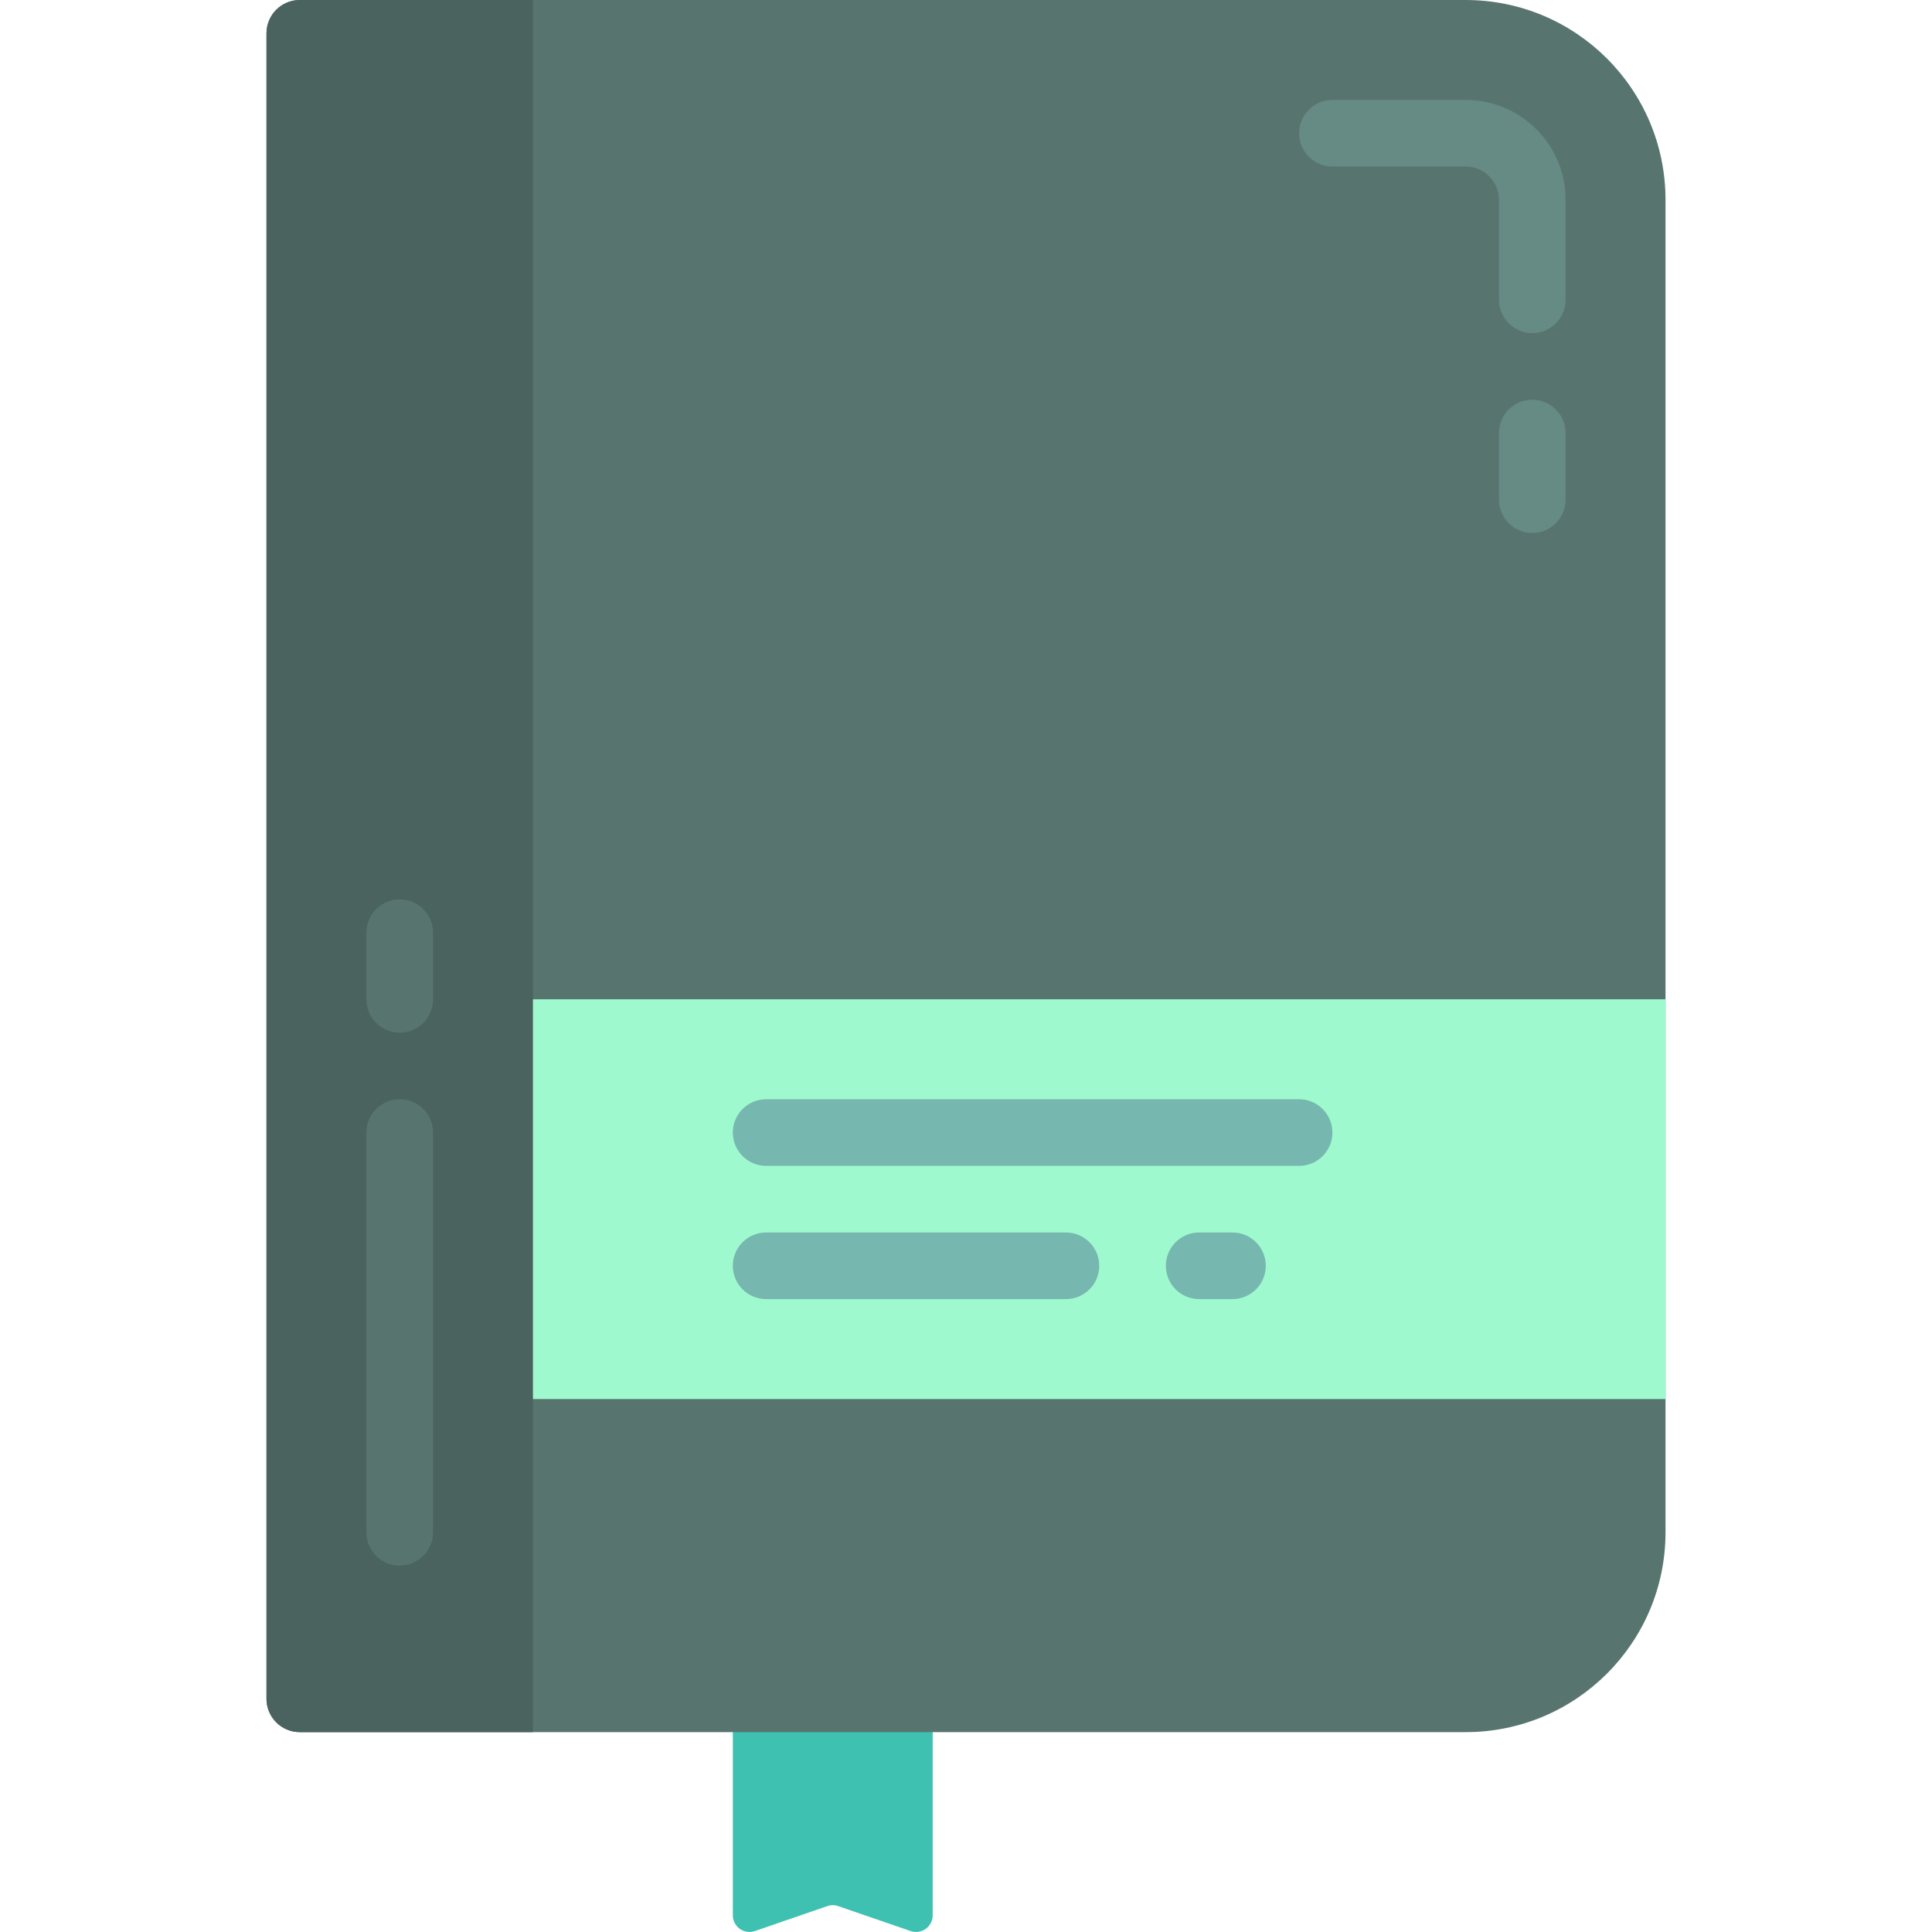
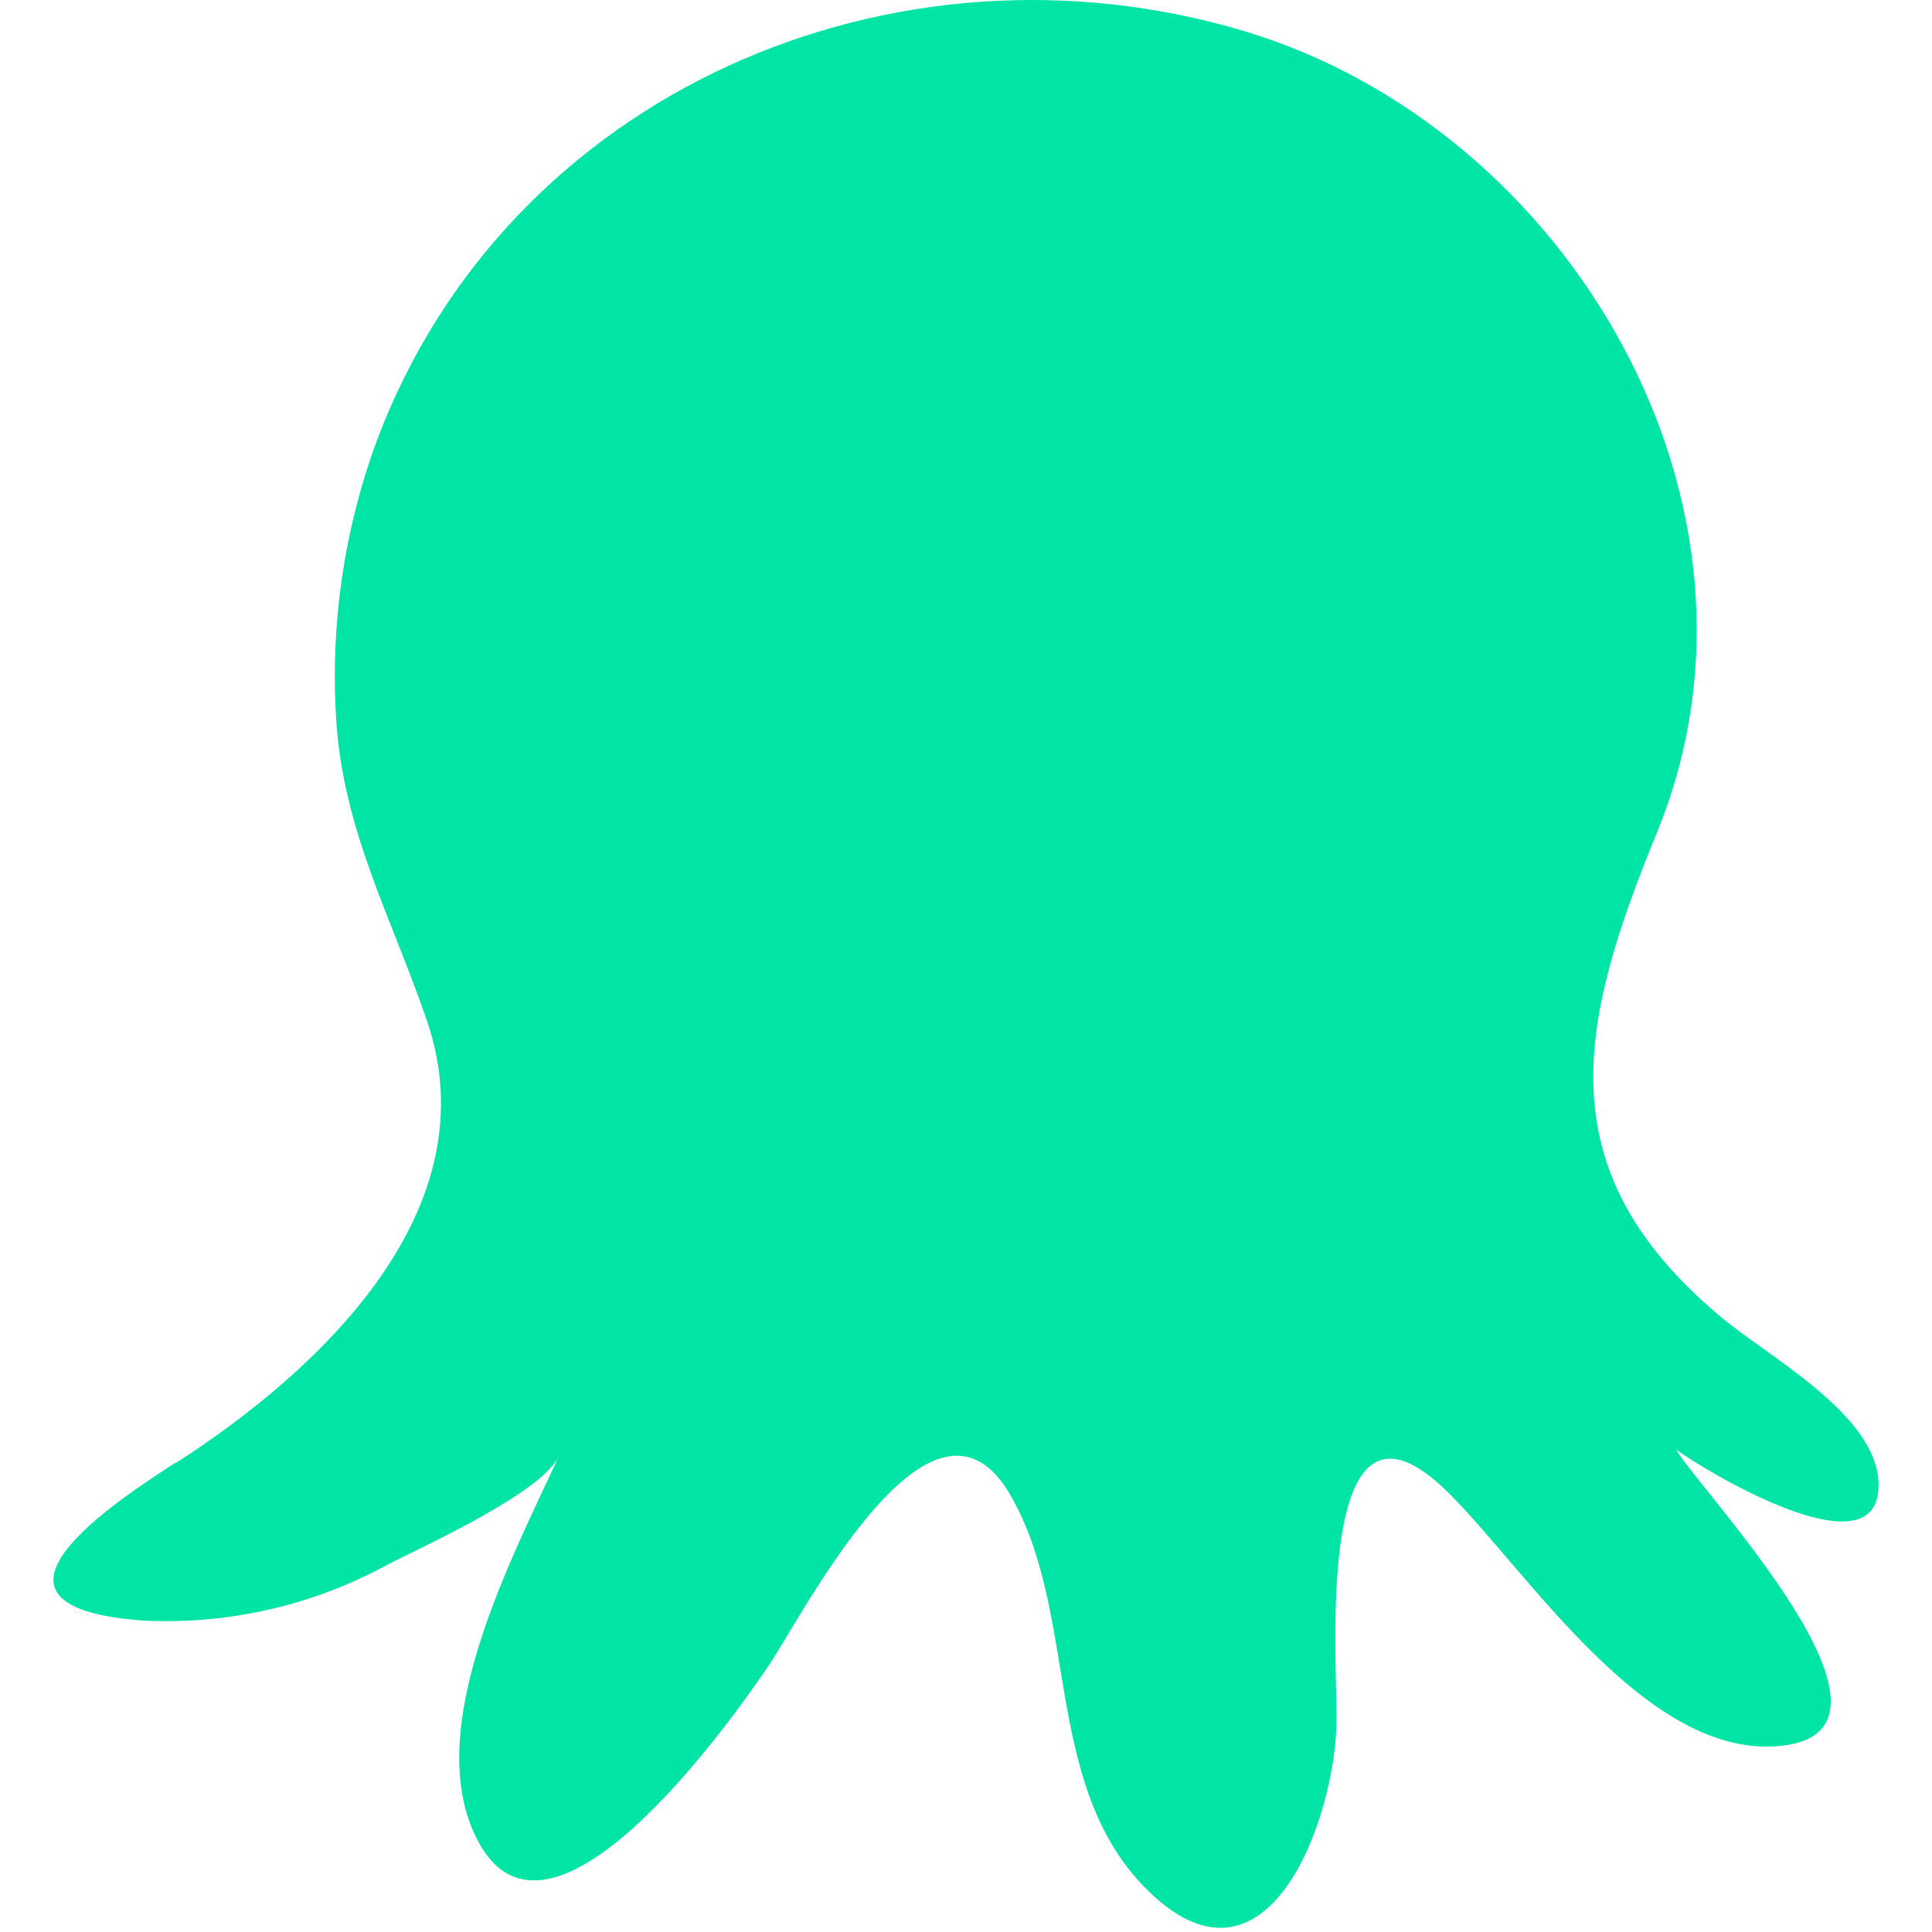
- <svg xmlns="http://www.w3.org/2000/svg" width="800px" height="800px" viewBox="-8 0 58 58" version="1.1" fill="#000000">
+ <svg xmlns="http://www.w3.org/2000/svg" width="800px" height="800px" viewBox="-7.5 0 271 271" version="1.1" preserveAspectRatio="xMidYMid" fill="#000000">
  <g id="SVGRepo_bgCarrier" stroke-width="0" />
  <g id="SVGRepo_tracerCarrier" stroke-linecap="round" stroke-linejoin="round" />
  <g id="SVGRepo_iconCarrier">
-     <g fill="none" fill-rule="evenodd" id="Page-1" stroke="none" stroke-width="1">
-       <g id="008---Book">
-         <path d="M19.342,57.973 L17.158,57.221 C17.056,57.186 16.944,57.186 16.842,57.221 L14.658,57.973 C14.503,58.025 14.332,57.997 14.201,57.9 C14.07,57.802 13.995,57.646 14,57.483 L14,50 L20,50 L20,57.483 C20.005,57.646 19.93,57.802 19.799,57.9 C19.668,57.997 19.497,58.025 19.342,57.973 Z" fill="#3ec1b1" id="Path" />
-         <path d="M1,0 L36,0 C39.314,6.66133815e-16 42,2.686 42,6 L42,46 C42,49.314 39.314,52 36,52 L1,52 C0.448,52 0,51.552 0,51 L0,1 C0,0.448 0.448,0 1,0 Z" fill="#57756e" id="Path" />
-         <path d="M8,0 L8,52 L1,52 C0.448,52 0,51.552 0,51 L0,1 C0,0.448 0.448,0 1,0 L8,0 Z" fill="#4b635e" id="Path" />
-         <path d="M38,16 C37.448,16 37,15.552 37,15 L37,13 C37,12.448 37.448,12 38,12 C38.552,12 39,12.448 39,13 L39,15 C39,15.552 38.552,16 38,16 Z" fill="#668a84" id="Path" />
-         <path d="M38,10 C37.448,10 37,9.552 37,9 L37,6 C37,5.448 36.552,5 36,5 L32,5 C31.448,5 31,4.552 31,4 C31,3.448 31.448,3 32,3 L36,3 C37.657,3 39,4.343 39,6 L39,9 C39,9.552 38.552,10 38,10 Z" fill="#668a84" id="Path" />
-         <path d="M4,47 C3.448,47 3,46.552 3,46 L3,34 C3,33.448 3.448,33 4,33 C4.552,33 5,33.448 5,34 L5,46 C5,46.552 4.552,47 4,47 Z" fill="#57756e" id="Path" />
-         <path d="M4,31 C3.448,31 3,30.552 3,30 L3,28 C3,27.448 3.448,27 4,27 C4.552,27 5,27.448 5,28 L5,30 C5,30.552 4.552,31 4,31 Z" fill="#57756e" id="Path" />
-         <rect fill="#9ff9cf" height="12" id="Rectangle" width="34" x="8" y="30" />
-         <path d="M31,35 L15,35 C14.448,35 14,34.552 14,34 C14,33.448 14.448,33 15,33 L31,33 C31.552,33 32,33.448 32,34 C32,34.552 31.552,35 31,35 Z" fill="#76b7af" id="Path" />
-         <path d="M24,39 L15,39 C14.448,39 14,38.552 14,38 C14,37.448 14.448,37 15,37 L24,37 C24.552,37 25,37.448 25,38 C25,38.552 24.552,39 24,39 Z" fill="#76b7af" id="Path" />
-         <path d="M29,39 L28,39 C27.448,39 27,38.552 27,38 C27,37.448 27.448,37 28,37 L29,37 C29.552,37 30,37.448 30,38 C30,38.552 29.552,39 29,39 Z" fill="#76b7af" id="Path" />
-       </g>
+     <g>
+       <path d="M17.156,205.219 C37.575,192.098 61.46,169.548 52.372,143.136 C47.43,128.709 40.557,116.327 39.648,100.735 C38.831,87.531 40.765,74.301 45.328,61.884 C63.703,12.865 118.004,-10.337 167.051,4.374 C212.491,18.006 243.731,70.773 224.93,116.753 C214.053,143.307 209.197,163.868 233.535,184.43 C240.096,190.11 256.057,198.403 256,208.343 C256,221.35 230.44,205.503 227.6,203.316 C230.837,208.996 262.986,242.48 242.538,244.865 C223.709,247.052 207.067,220.754 195.763,209.479 C176.764,190.508 180.058,232.483 179.973,241.145 C179.973,254.834 170.175,282.552 152.823,264.49 C138.623,249.58 143.905,225.809 133.937,209.223 C122.775,191.076 104.741,227.371 100.055,234.017 C95,241.429 69.639,277.355 59.528,258.213 C51.349,242.679 64.413,218.453 70.888,204.253 C68.531,209.365 51.917,216.891 47.061,219.362 C36.531,225.166 24.592,227.92 12.583,227.314 C-12.977,225.468 6.619,211.921 17.042,205.219 L17.156,205.219 Z" fill="#00e4a6" fill-rule="nonzero"> </path>
    </g>
  </g>
</svg>
